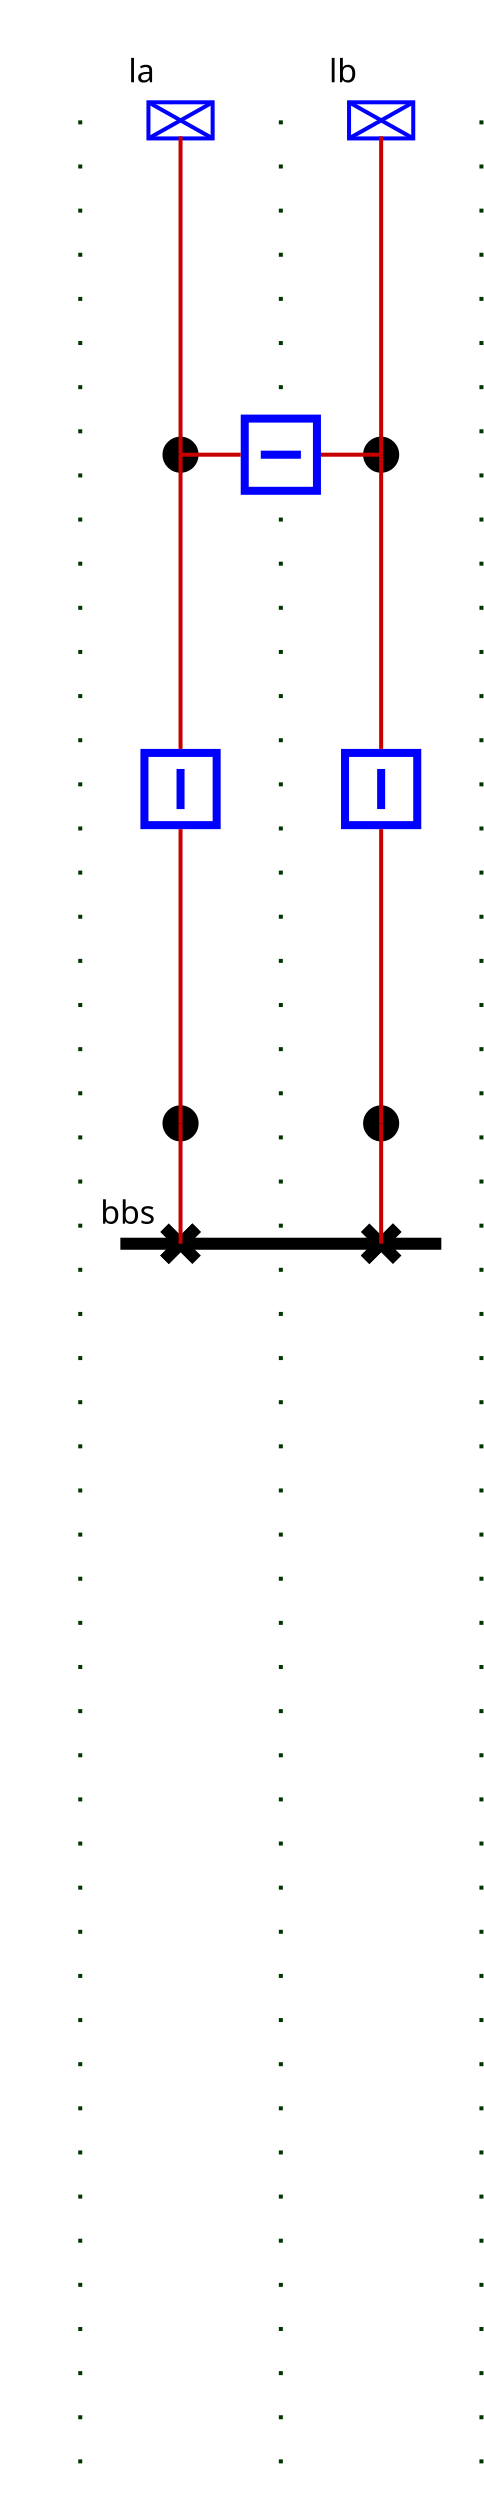
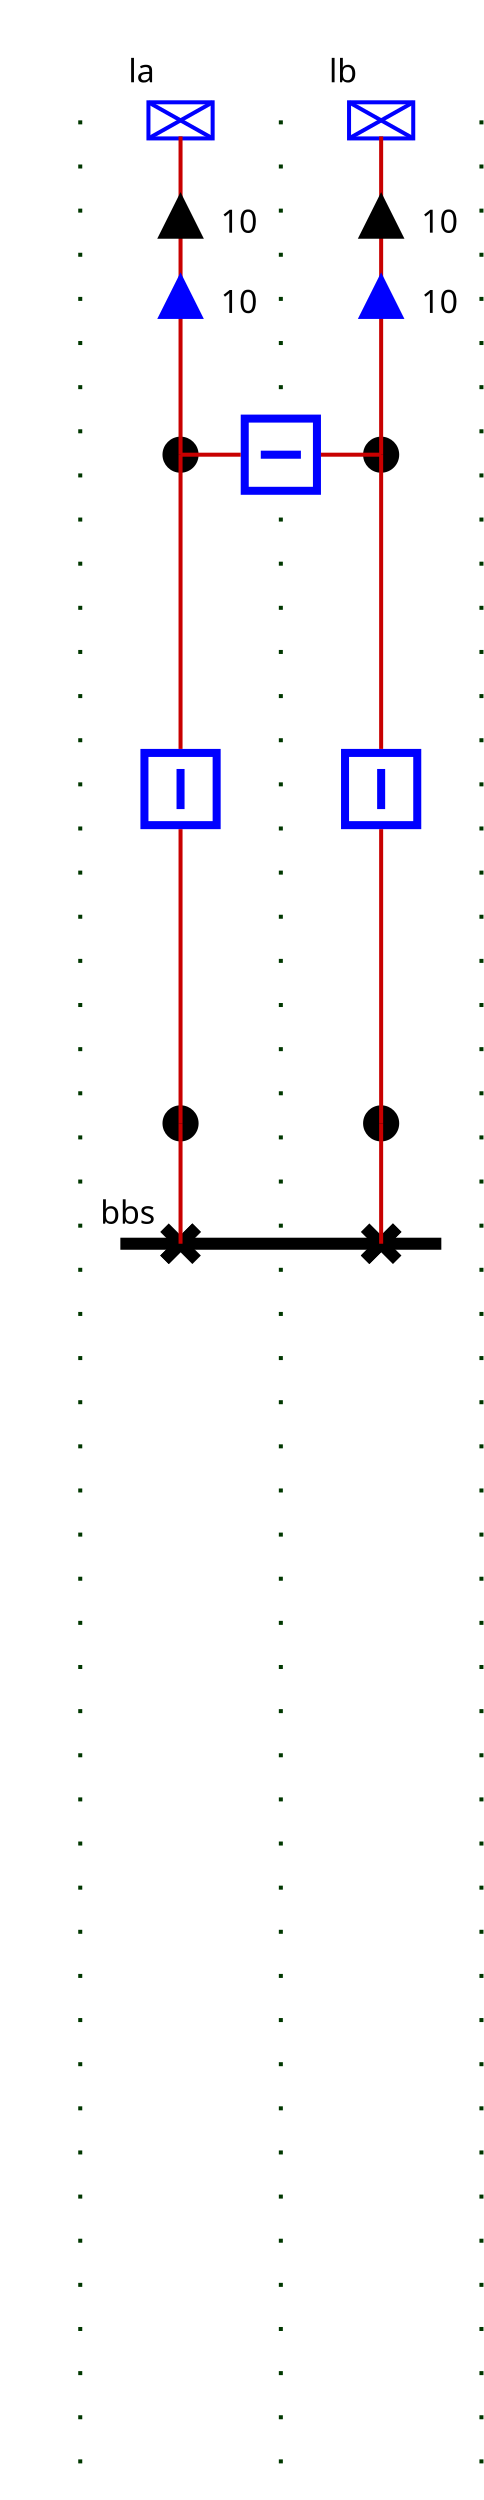
<svg xmlns="http://www.w3.org/2000/svg">
  <style>.substation-diagram {fill:rgb(255,255,255);stroke-width:1;fill-opacity:0;}.wire_vl {stroke:rgb(200,0,0);stroke-width:1;}.grid {stroke:rgb(0,55,0);stroke-width:1;stroke-dasharray:1,10;}.bus_vl {stroke:rgb(0,0,0);stroke-width:3;}.component-label {fill:black;color:black;stroke:none;fill-opacity:1;}.BUSBAR_SECTION{stroke:rgb(0,0,255);}

.BREAKER {
- 	stroke:rgb(0,0,255);
+     stroke:rgb(0,0,255);
    stroke-width:2;
    fill-opacity:1;
}

.DISCONNECTOR {
    stroke:rgb(0,0,0);
    stroke-width:3
}
.GENERATOR{stroke:rgb(0,0,255);}
.LINE{stroke:rgb(0,0,255);}
.LOAD{stroke:rgb(0,0,255);}
.LOAD_BREAK_SWITCH{stroke:rgb(0,0,255);}
.NODE {stroke:rgb(0,0,0);fill:rgb(0,0,0);fill-opacity:1;}
.CAPACITOR{stroke:rgb(0,0,255);}
.INDUCTOR{stroke:rgb(0,0,255);}
.STATIC_VAR_COMPENSATOR{stroke:rgb(0,0,255);}
#path5227 { stroke-width:0.4; stroke-linecap:butt;stroke-linejoin:miter;stroke-miterlimit:1.4;}
#path5229 {stroke-width:0.4;stroke-linecap:butt;stroke-linejoin:miter;stroke-miterlimit:4;}
#path5231 {stroke-width:0.4;stroke-linecap:butt;stroke-linejoin:miter;stroke-miterlimit:4;}
.TWO_WINDINGS_TRANSFORMER{stroke:rgb(0,0,255);}
.THREE_WINDINGS_TRANSFORMER{stroke:rgb(0,0,255);}
.VSC_CONVERTER_STATION {stroke:rgb(0,0,255);font-size:7.431px;line-height:1.25;font-family:sans-serif;-inkscape-font-specification:'sans-serif, Normal';font-variant-ligatures:normal;font-variant-caps:normal;font-variant-numeric:normal;font-feature-settings:normal;text-align:start;letter-spacing:0px;word-spacing:0px;writing-mode:lr-tb;text-anchor:start;stroke-miterlimit:4;}
.DANGLING_LINE {stroke:rgb(0,0,0);stroke-width:2;}
.PHASE_SHIFT_TRANSFORMER {stroke:rgb(0,0,255);stroke-linecap:butt;stroke-linejoin:miter;stroke-miterlimit:4;}
- .ba .open { visibility: hidden;}.ba .closed { visibility: visible;}.da .open { visibility: hidden;}.da .closed { visibility: visible;}.bb .open { visibility: hidden;}.bb .closed { visibility: visible;}.db .open { visibility: hidden;}.db .closed { visibility: visible;}.bs .open { visibility: hidden;}.bs .closed { visibility: visible;}</style>
+ .ARROW1_la_UP .arrow-up {stroke: black; fill: black; fill-opacity:1; visibility: visible;}.ARROW1_la_UP .arrow-down { visibility: hidden;}.ARROW1_la_DOWN .arrow-down {stroke: black; fill: black; fill-opacity:1;  visibility: visible;}.ARROW1_la_DOWN .arrow-up { visibility: hidden;}.ARROW2_la_UP .arrow-up {stroke: blue; fill: blue; fill-opacity:1; visibility: visible;}.ARROW2_la_UP .arrow-down { visibility: hidden;}.ARROW2_la_DOWN .arrow-down {stroke: blue; fill: blue; fill-opacity:1;  visibility: visible;}.ARROW2_la_DOWN .arrow-up { visibility: hidden;}.ARROW1_lb_UP .arrow-up {stroke: black; fill: black; fill-opacity:1; visibility: visible;}.ARROW1_lb_UP .arrow-down { visibility: hidden;}.ARROW1_lb_DOWN .arrow-down {stroke: black; fill: black; fill-opacity:1;  visibility: visible;}.ARROW1_lb_DOWN .arrow-up { visibility: hidden;}.ARROW2_lb_UP .arrow-up {stroke: blue; fill: blue; fill-opacity:1; visibility: visible;}.ARROW2_lb_UP .arrow-down { visibility: hidden;}.ARROW2_lb_DOWN .arrow-down {stroke: blue; fill: blue; fill-opacity:1;  visibility: visible;}.ARROW2_lb_DOWN .arrow-up { visibility: hidden;}.ba .open { visibility: hidden;}.ba .closed { visibility: visible;}.da .open { visibility: hidden;}.da .closed { visibility: visible;}.bb .open { visibility: hidden;}.bb .closed { visibility: visible;}.db .open { visibility: hidden;}.db .closed { visibility: visible;}.bs .open { visibility: hidden;}.bs .closed { visibility: visible;}</style>
  <g class="substation-diagram">
    <g id="GRID_vl">
      <line y2="565.0" x1="0.0" class="grid" x2="0.0" transform="translate(20.0,50.0)" y1="-20.0" />
      <line y2="565.0" x1="50.0" class="grid" x2="50.0" transform="translate(20.0,50.0)" y1="-20.0" />
      <line y2="565.0" x1="100.0" class="grid" x2="100.0" transform="translate(20.0,50.0)" y1="-20.0" />
    </g>
    <g class="substation-diagram BUSBAR_SECTION bbs" id="bbs" transform="translate(30.0,310.0)">
      <line y2="0" x1="0" class="bus_vl" x2="80.0" y1="0" />
      <text x="-5.0" font-size="8" y="-5.0" class="component-label" font-family="Verdana" transform="rotate(0,0,0)">bbs</text>
    </g>
    <g class="substation-diagram LOAD la" id="la" transform="translate(37.0,25.5)">
      <rect height="9" width="16" />
      <line y2="9" x1="0" x2="16" y1="0" />
      <line y2="9" x1="16" x2="0" y1="0" />
      <text x="-5.0" font-size="8" y="-5.0" class="component-label" font-family="Verdana" transform="rotate(0,0,0)">la</text>
    </g>
    <g class="substation-diagram LOAD lb" id="lb" transform="translate(87.0,25.5)">
      <rect height="9" width="16" />
      <line y2="9" x1="0" x2="16" y1="0" />
      <line y2="9" x1="16" x2="0" y1="0" />
      <text x="-5.0" font-size="8" y="-5.0" class="component-label" font-family="Verdana" transform="rotate(0,0,0)">lb</text>
    </g>
    <g class="substation-diagram BREAKER ba" id="ba" transform="translate(35.0,186.6667)">
      <g class="closed" id="closed">
        <rect x="1" width="18" y="1" height="18" />
        <line y2="15" x1="10" x2="10" y1="5" />
      </g>
      <g class="open" id="open">
        <rect x="1" width="18" y="1" height="18" />
        <line y2="10" x1="5" x2="15" y1="10" />
      </g>
    </g>
    <g class="substation-diagram DISCONNECTOR da" id="da" transform="translate(41.0,306.0)">
      <g id="closed">
        <line y2="8" x1="0" x2="8" y1="0" />
        <line y2="8" x1="8" x2="0" y1="0" />
      </g>
      <g id="open">
        <line y2="8" x1="8" x2="0" y1="0" />
      </g>
    </g>
    <g class="substation-diagram BREAKER bb" id="bb" transform="translate(85.0,186.6667)">
      <g class="closed" id="closed">
        <rect x="1" width="18" y="1" height="18" />
        <line y2="15" x1="10" x2="10" y1="5" />
      </g>
      <g class="open" id="open">
        <rect x="1" width="18" y="1" height="18" />
        <line y2="10" x1="5" x2="15" y1="10" />
      </g>
    </g>
    <g class="substation-diagram DISCONNECTOR db" id="db" transform="translate(91.0,306.0)">
      <g id="closed">
        <line y2="8" x1="0" x2="8" y1="0" />
        <line y2="8" x1="8" x2="0" y1="0" />
      </g>
      <g id="open">
        <line y2="8" x1="8" x2="0" y1="0" />
      </g>
    </g>
    <g class="substation-diagram BREAKER bs" id="bs" transform="matrix(0.0,1.0,-1.0,0.0,80.0,103.3333)">
      <g class="closed" id="closed">
        <rect x="1" width="18" y="1" height="18" />
        <line y2="15" x1="10" x2="10" y1="5" />
      </g>
      <g class="open" id="open">
        <rect x="1" width="18" y="1" height="18" />
        <line y2="10" x1="5" x2="15" y1="10" />
      </g>
    </g>
    <g class="substation-diagram NODE FICT_vl_laFictif" id="FICT_vl_laFictif" transform="translate(41.0,109.3333)">
      <circle r="4" cx="4" cy="4" />
    </g>
    <g class="substation-diagram NODE FICT_vl_lbFictif" id="FICT_vl_lbFictif" transform="translate(91.0,109.3333)">
      <circle r="4" cx="4" cy="4" />
    </g>
    <g class="substation-diagram NODE FICT_vl_daFictif" id="FICT_vl_daFictif" transform="translate(41.0,276.0)">
      <circle r="4" cx="4" cy="4" />
    </g>
    <g class="substation-diagram NODE FICT_vl_dbFictif" id="FICT_vl_dbFictif" transform="translate(91.0,276.0)">
      <circle r="4" cx="4" cy="4" />
    </g>
-     <polyline class="wire_vl" points="45.0,310.0 45.0,310.0" id="vl_Wire0" />
-     <polyline class="wire_vl" points="95.0,310.0 95.0,310.0" id="vl_Wire1" />
-     <polyline class="wire_vl" points="45.0,113.333 45.0,186.667" id="vl_Wire2" />
-     <polyline class="wire_vl" points="45.0,113.333 45.0,113.333 60.0,113.333" id="vl_Wire3" />
-     <polyline class="wire_vl" points="45.0,34 45.0,113.333" id="vl_Wire4" />
-     <polyline class="wire_vl" points="95.0,113.333 95.0,186.667" id="vl_Wire5" />
-     <polyline class="wire_vl" points="95.0,113.333 95.0,113.333 80.0,113.333" id="vl_Wire6" />
-     <polyline class="wire_vl" points="95.0,34 95.0,113.333" id="vl_Wire7" />
-     <polyline class="wire_vl" points="45.0,206.667 45.0,280.0" id="vl_Wire8" />
-     <polyline class="wire_vl" points="45.0,310.0 45.0,280.0" id="vl_Wire9" />
-     <polyline class="wire_vl" points="95.0,206.667 95.0,280.0" id="vl_Wire10" />
-     <polyline class="wire_vl" points="95.0,310.0 95.0,280.0" id="vl_Wire11" />
+     <polyline class="wire_vl" points="45.0,310.0,45.0,310.0" id="vl_Wire0" />
+     <polyline class="wire_vl" points="95.0,310.0,95.0,310.0" id="vl_Wire1" />
+     <polyline class="wire_vl" points="45.0,113.333,45.0,186.667" id="vl_Wire2" />
+     <polyline class="wire_vl" points="45.0,113.333,45.0,113.333,60.0,113.333" id="vl_Wire3" />
+     <polyline class="wire_vl" points="45.0,34,45.0,113.333" id="vl_Wire4" />
+     <g class="substation-diagram ARROW1_la_UP" id="vl_Wire4_ARROW1" transform="matrix(1.0,0.0,-0.0,1.0,40.0,49.0)">
+       <g class="arrow-up" id="arrow-up">
+         <polygon points="5,0 10,10 0,10" />
+       </g>
+       <g class="arrow-down" id="arrow-down">
+         <polygon points="0,0 10,0 5,10" />
+       </g>
+       <text x="15.0" font-size="8" y="9.0" class="component-label" font-family="Verdana" transform="rotate(0,0,0)">10</text>
+     </g>
+     <g class="substation-diagram ARROW2_la_UP" id="vl_Wire4_ARROW2" transform="matrix(1.0,0.0,-0.0,1.0,40.0,69.0)">
+       <g class="arrow-up" id="arrow-up">
+         <polygon points="5,0 10,10 0,10" />
+       </g>
+       <g class="arrow-down" id="arrow-down">
+         <polygon points="0,0 10,0 5,10" />
+       </g>
+       <text x="15.0" font-size="8" y="9.0" class="component-label" font-family="Verdana" transform="rotate(0,0,0)">10</text>
+     </g>
+     <polyline class="wire_vl" points="95.0,113.333,95.0,186.667" id="vl_Wire5" />
+     <polyline class="wire_vl" points="95.0,113.333,95.0,113.333,80.0,113.333" id="vl_Wire6" />
+     <polyline class="wire_vl" points="95.0,34,95.0,113.333" id="vl_Wire7" />
+     <g class="substation-diagram ARROW1_lb_UP" id="vl_Wire7_ARROW1" transform="matrix(1.0,0.0,-0.0,1.0,90.0,49.0)">
+       <g class="arrow-up" id="arrow-up">
+         <polygon points="5,0 10,10 0,10" />
+       </g>
+       <g class="arrow-down" id="arrow-down">
+         <polygon points="0,0 10,0 5,10" />
+       </g>
+       <text x="15.0" font-size="8" y="9.0" class="component-label" font-family="Verdana" transform="rotate(0,0,0)">10</text>
+     </g>
+     <g class="substation-diagram ARROW2_lb_UP" id="vl_Wire7_ARROW2" transform="matrix(1.0,0.0,-0.0,1.0,90.0,69.0)">
+       <g class="arrow-up" id="arrow-up">
+         <polygon points="5,0 10,10 0,10" />
+       </g>
+       <g class="arrow-down" id="arrow-down">
+         <polygon points="0,0 10,0 5,10" />
+       </g>
+       <text x="15.0" font-size="8" y="9.0" class="component-label" font-family="Verdana" transform="rotate(0,0,0)">10</text>
+     </g>
+     <polyline class="wire_vl" points="45.0,206.667,45.0,280.0" id="vl_Wire8" />
+     <polyline class="wire_vl" points="45.0,310.0,45.0,280.0" id="vl_Wire9" />
+     <polyline class="wire_vl" points="95.0,206.667,95.0,280.0" id="vl_Wire10" />
+     <polyline class="wire_vl" points="95.0,310.0,95.0,280.0" id="vl_Wire11" />
    <g id="LABEL_VL_vl">
      <text x="0.0" font-size="12" y="0.0" class="component-label" font-family="Verdana" transform="rotate(0,0,0)">vl</text>
    </g>
  </g>
</svg>
